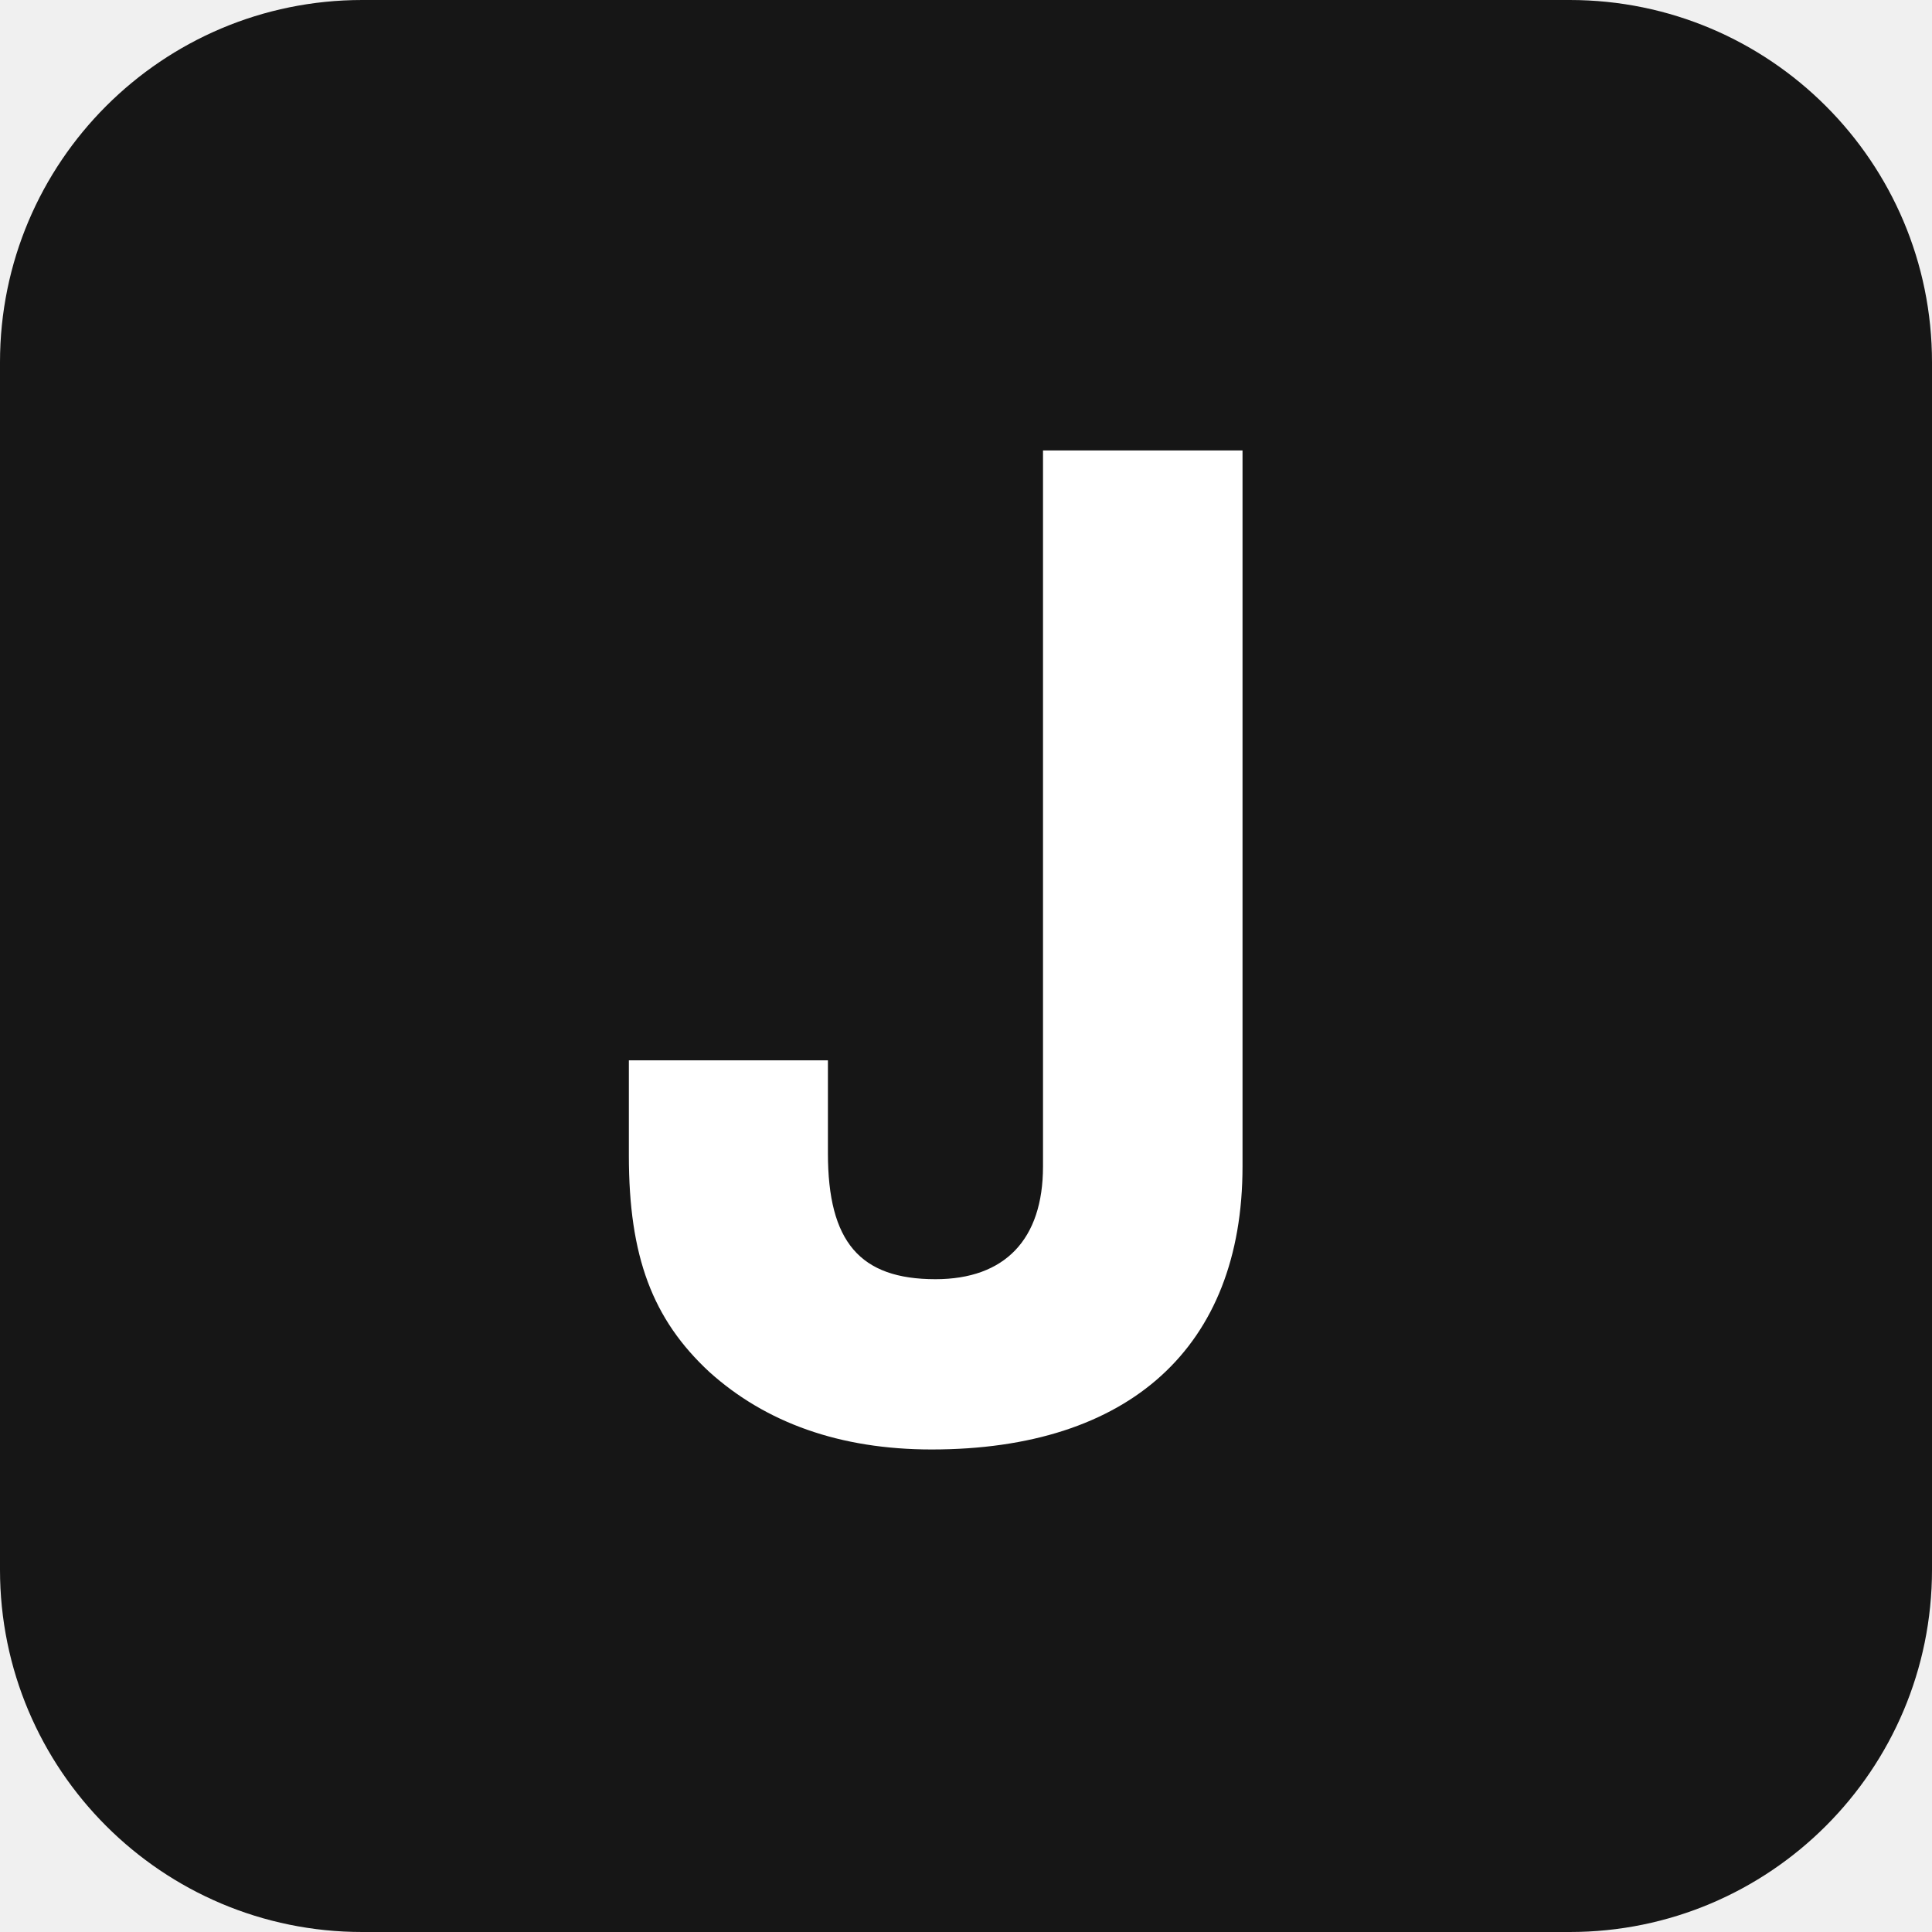
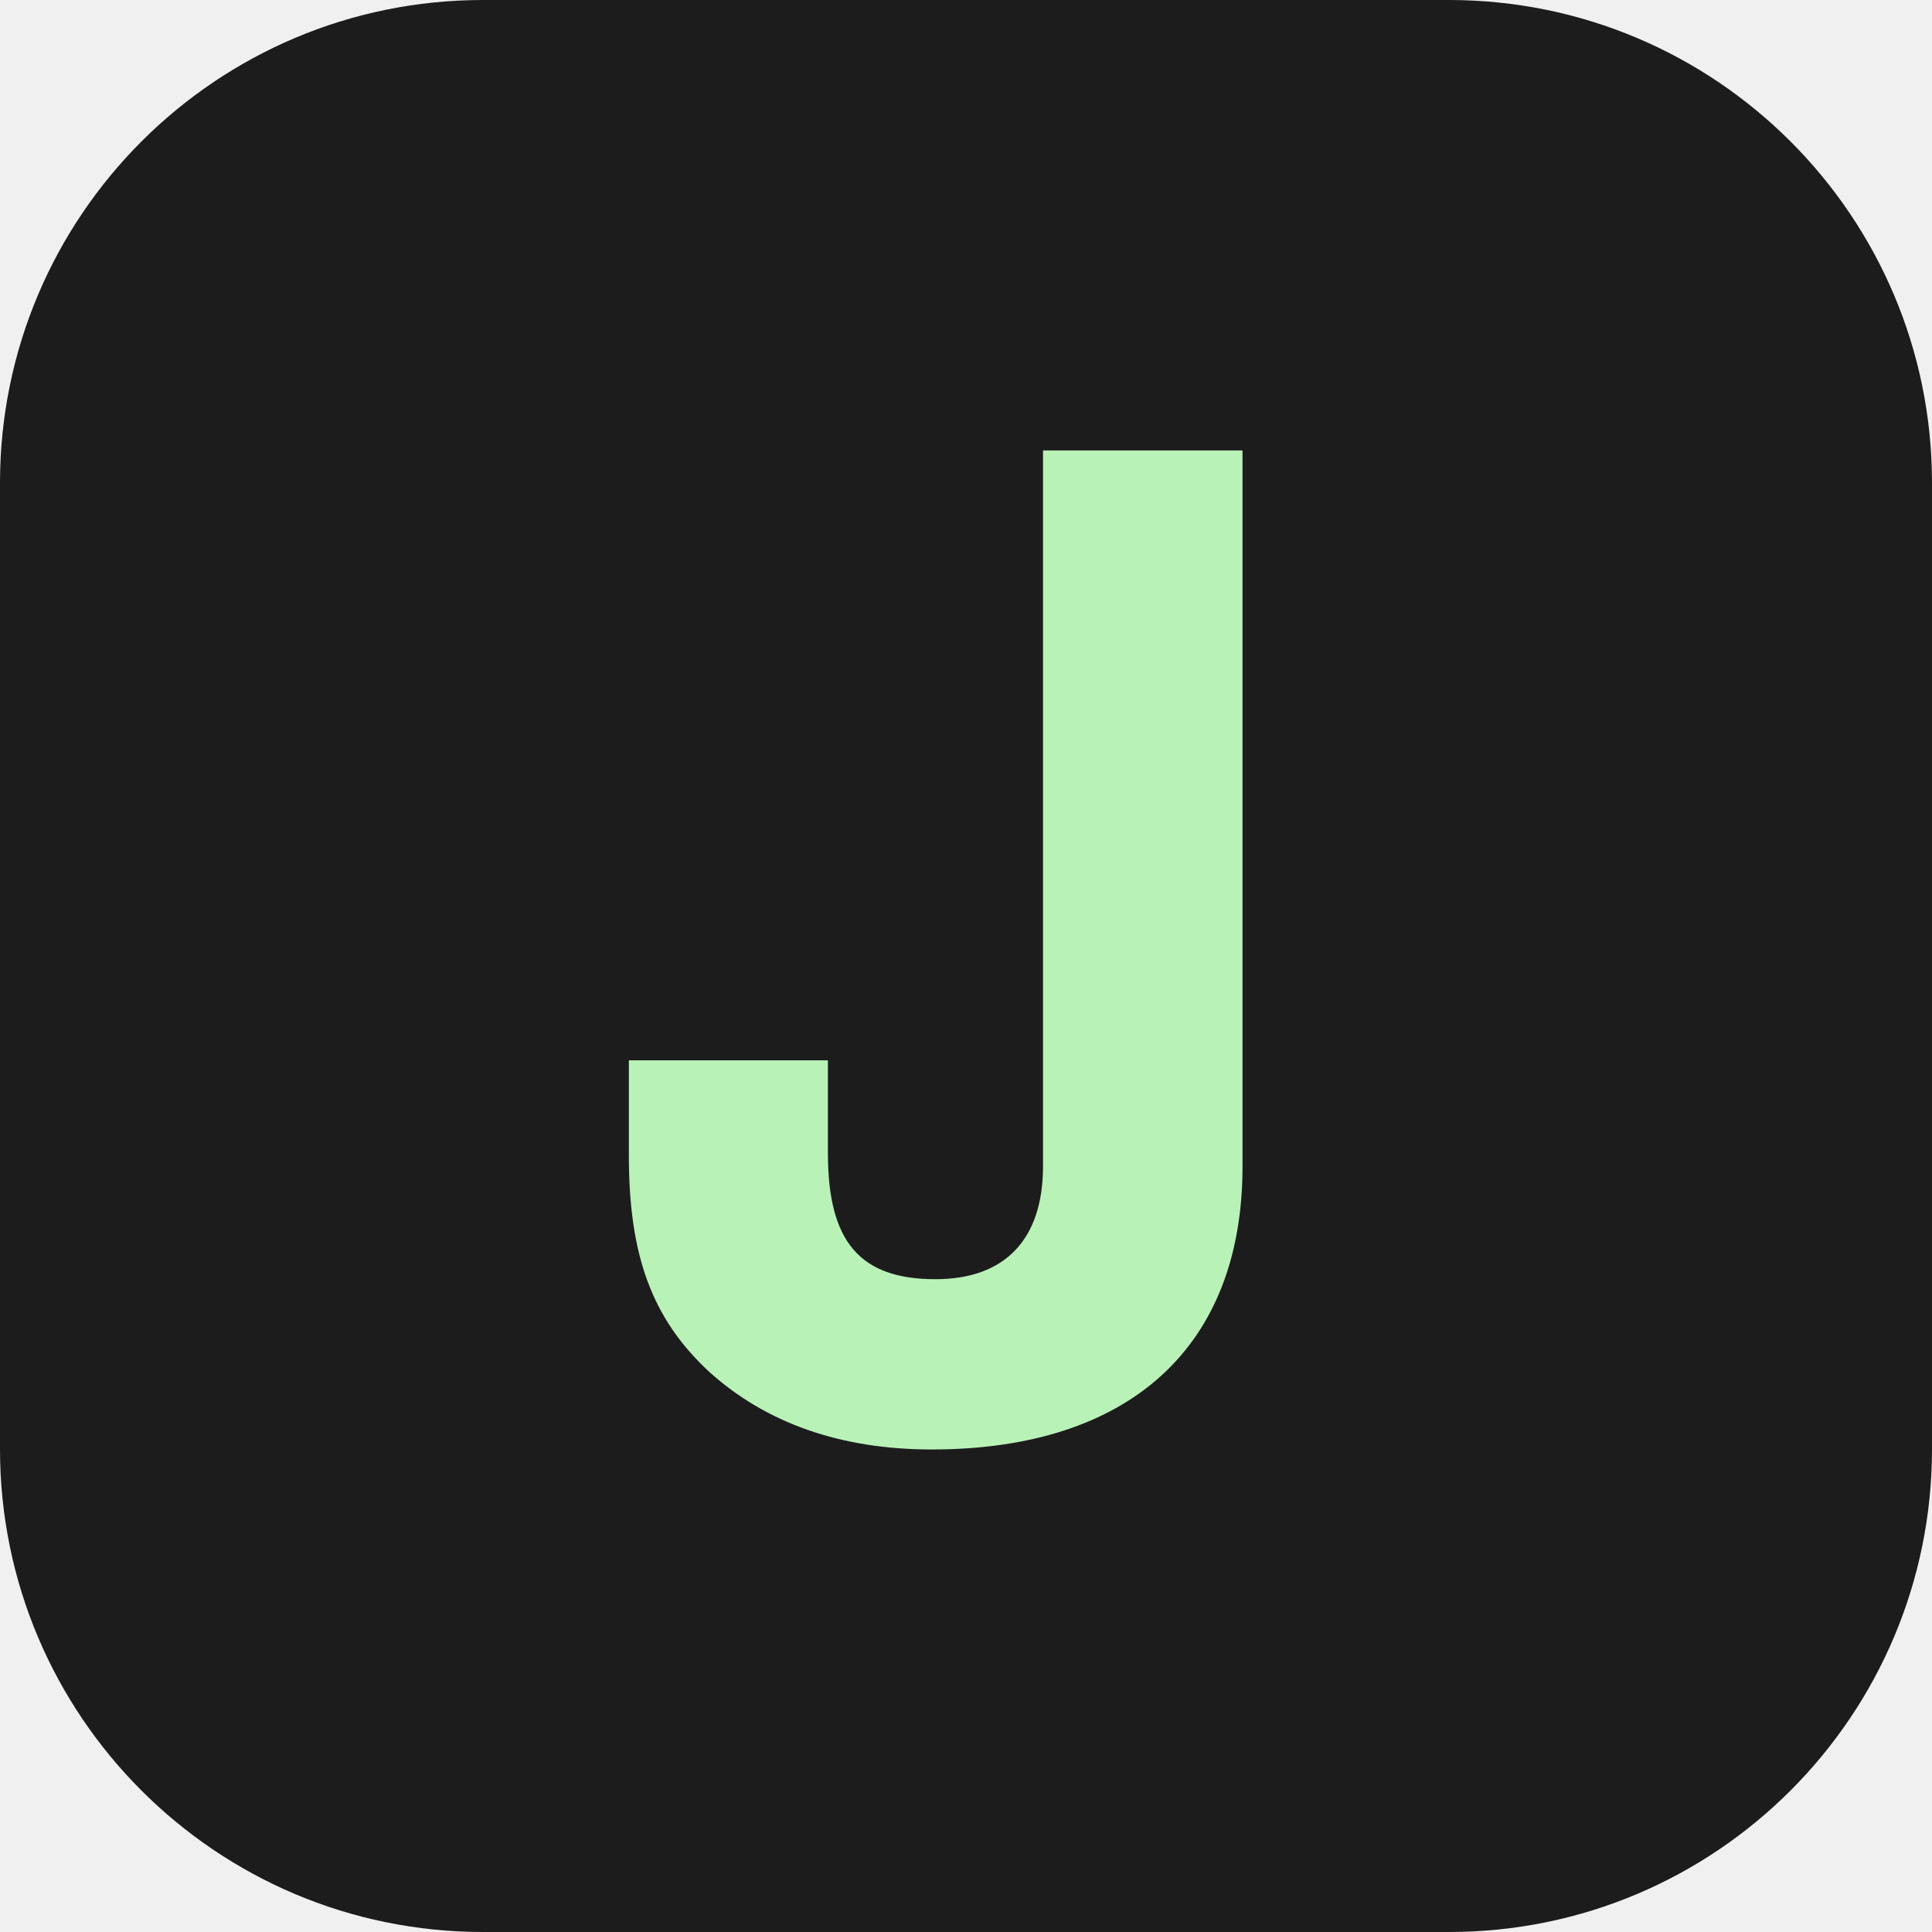
<svg xmlns="http://www.w3.org/2000/svg" viewBox="0 0 64 64">
-   <rect width="64" height="64" rx="12" fill="#161616" />
-   <text x="32" y="47" text-anchor="middle" font-family="system-ui, -apple-system, Helvetica, Arial, sans-serif" font-weight="800" font-size="44" fill="#fff">J</text>
+   <rect width="64" height="64" rx="16" fill="#1c1c1d" />
+   <text x="32" y="47" text-anchor="middle" font-family="system-ui, -apple-system, Helvetica, Arial, sans-serif" font-weight="800" font-size="44" fill="#b9f2b7">J</text>
</svg>
